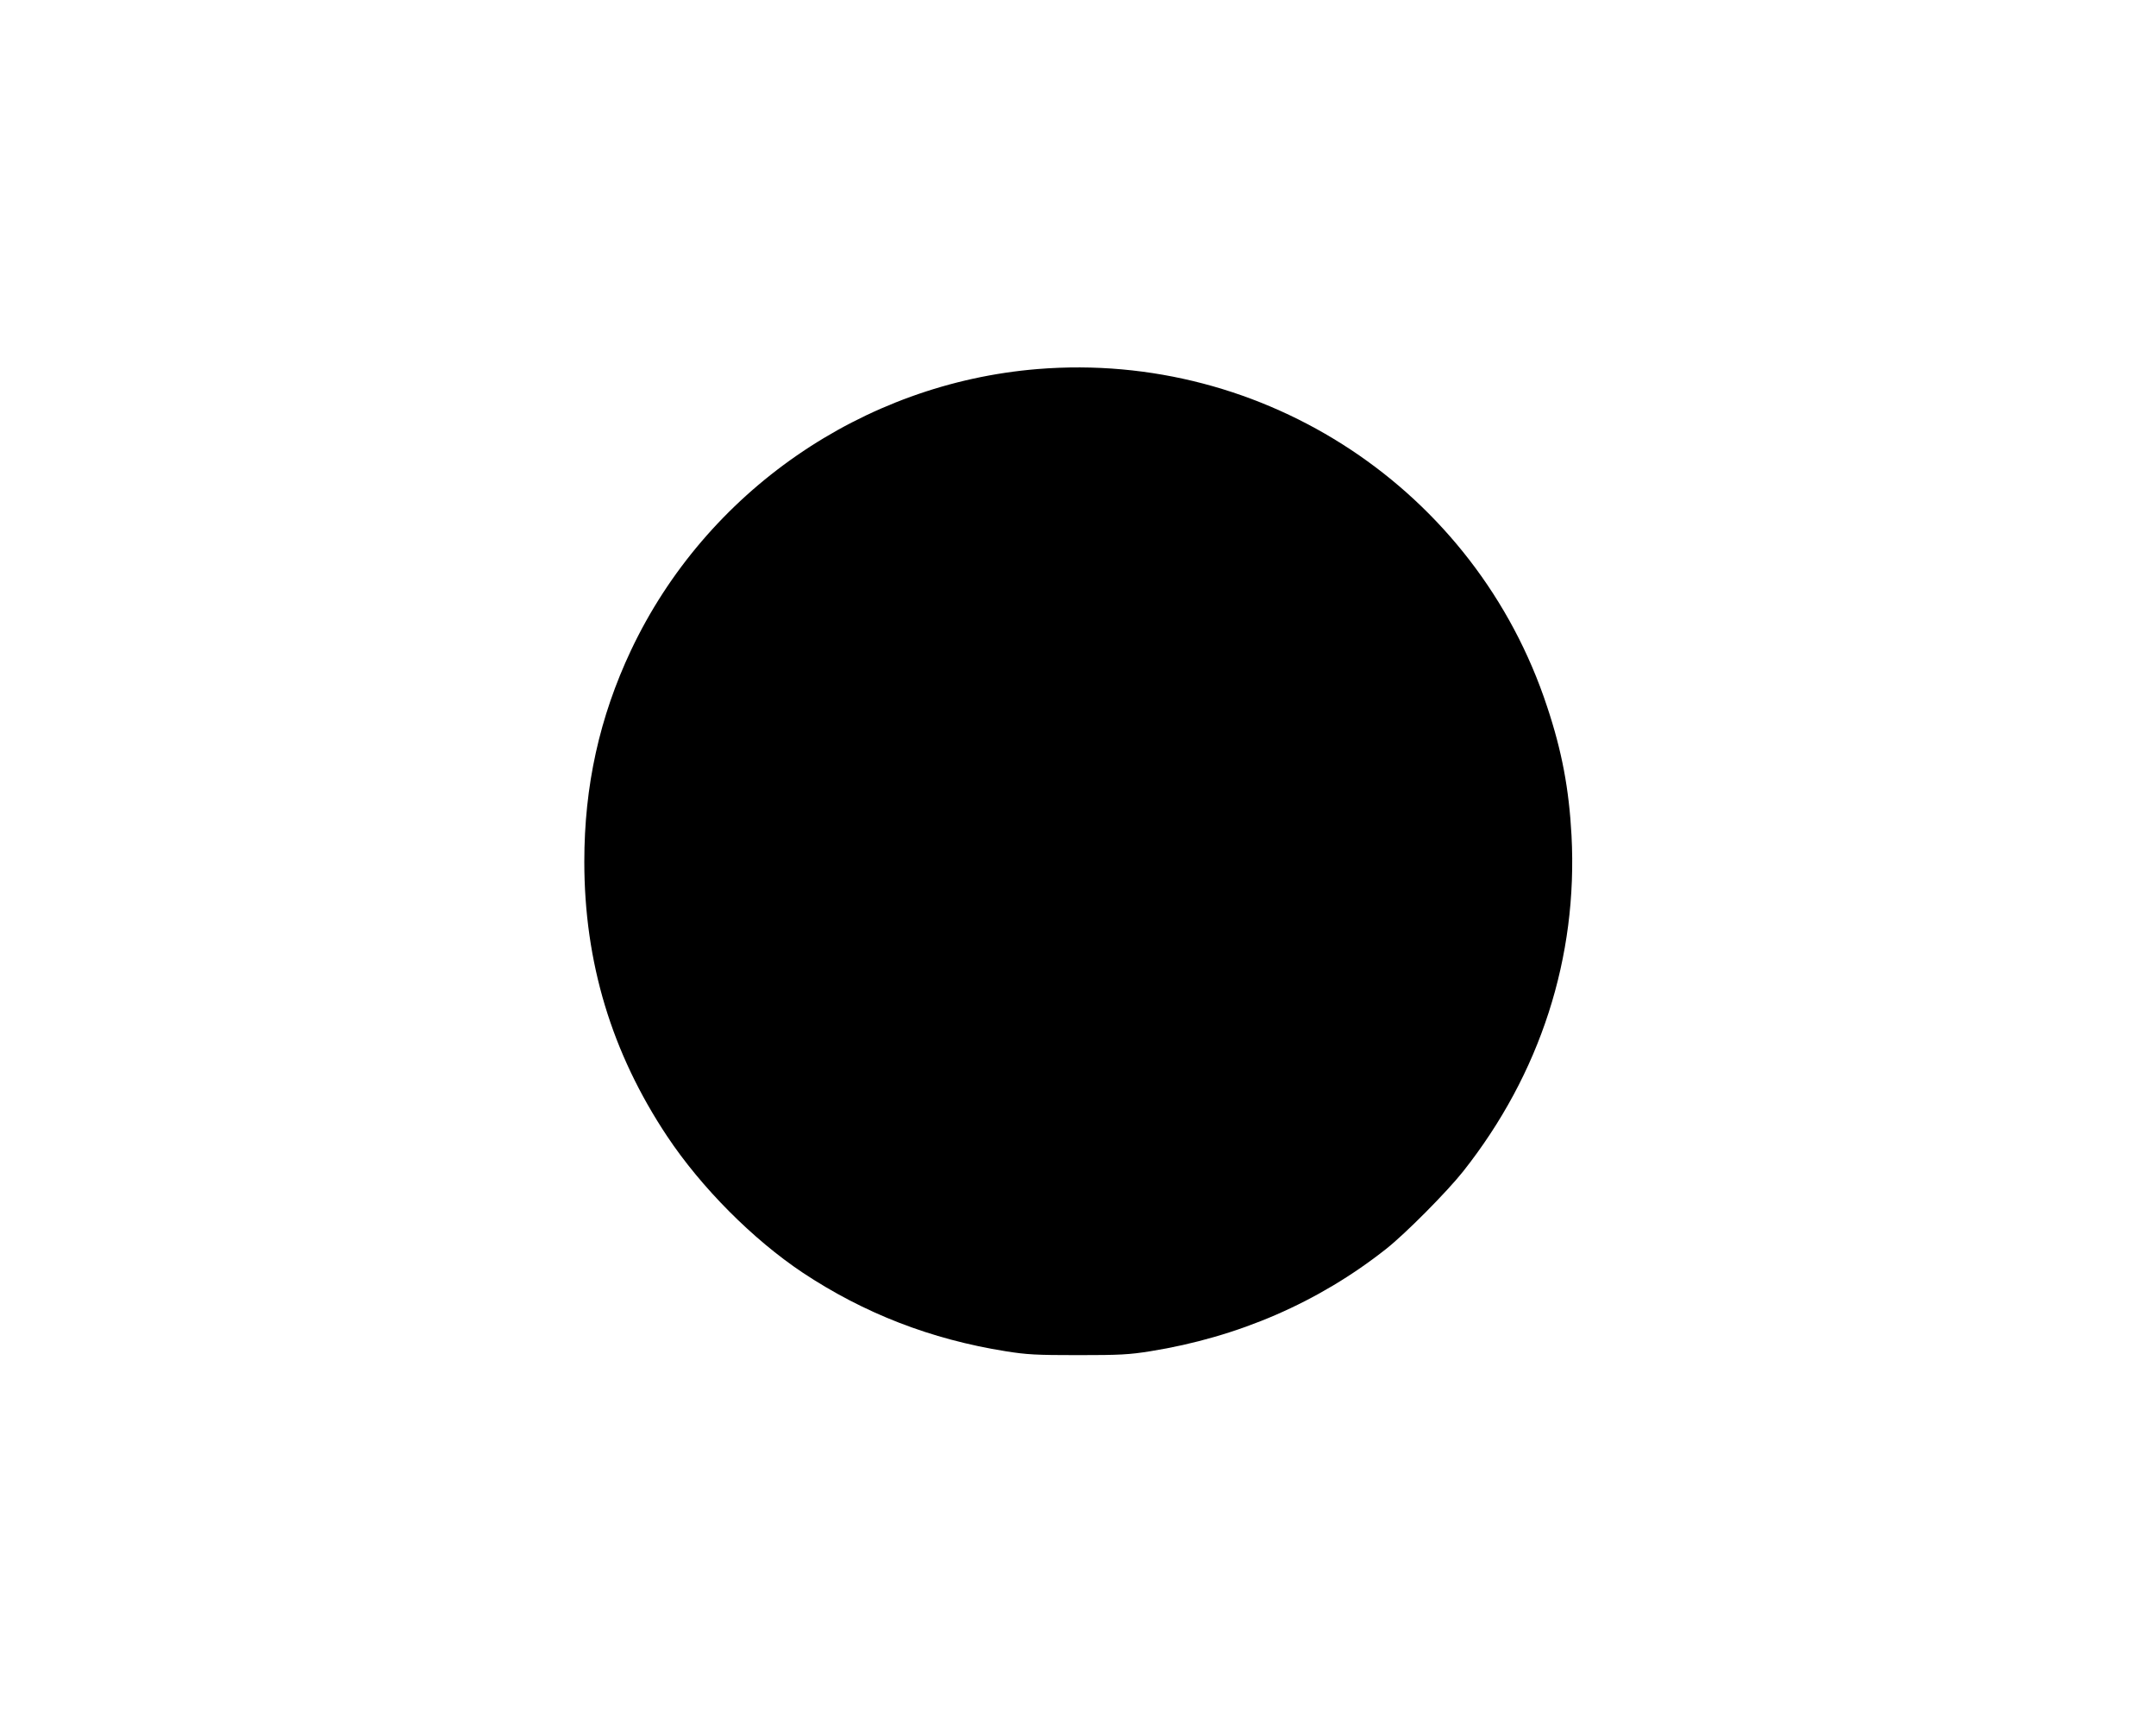
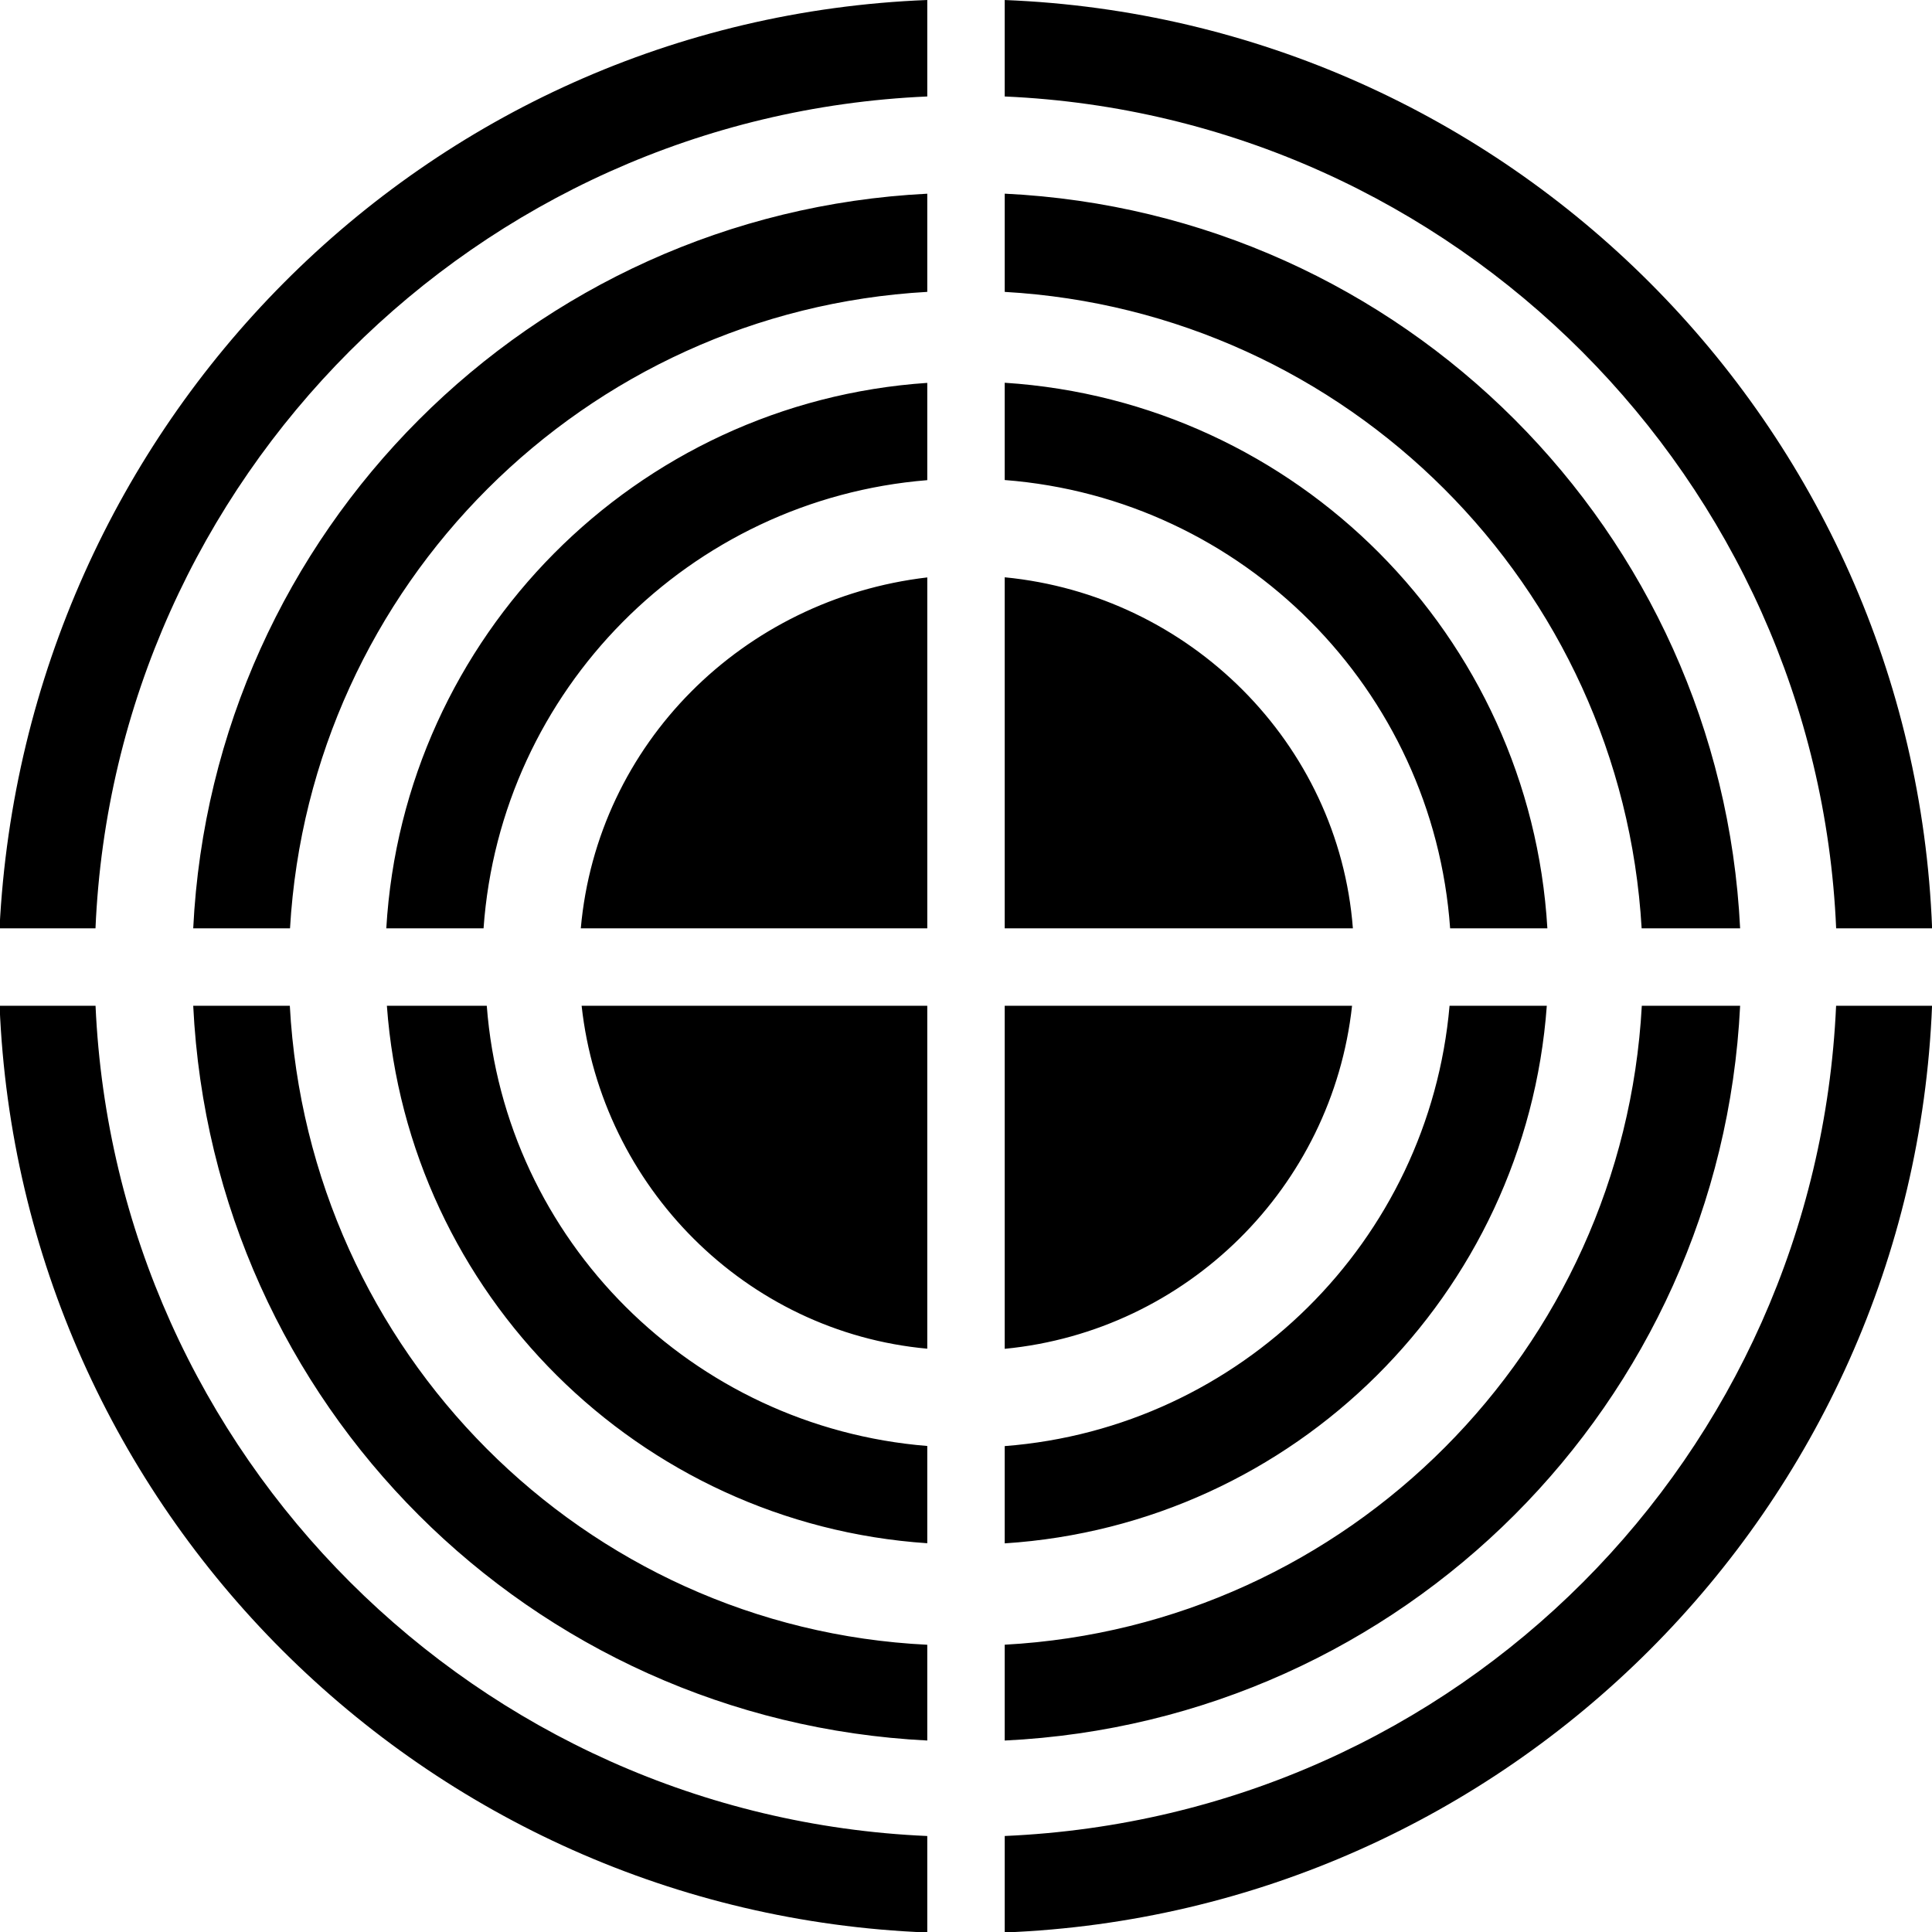
- <svg xmlns="http://www.w3.org/2000/svg" version="1.0" width="1280pt" height="1023pt" viewBox="0 0 1280 1023" preserveAspectRatio="xMidYMid meet">
-   <g transform="translate(0,1023) scale(0.1,-0.1)" fill="#000000" stroke="none">
-     <path d="M6160 8039 c-1040 -85 -1969 -728 -2414 -1670 -187 -397 -277 -805 -277 -1254 0 -598 162 -1135 492 -1631 203 -305 509 -612 804 -809 365 -242 761 -396 1206 -467 126 -20 180 -23 429 -23 249 0 303 3 429 23 523 84 999 290 1401 608 115 91 359 337 456 459 459 580 682 1272 644 1995 -15 277 -57 501 -145 765 -423 1285 -1676 2114 -3025 2004z" />
-   </g>
+ <svg xmlns="http://www.w3.org/2000/svg" version="1.1" id="Слой_1" x="0px" y="0px" viewBox="0 0 1080 1080" style="enable-background:new 0 0 1080 1080;" xml:space="preserve">
+   <style type="text/css">
+ 	.st0{fill-rule:evenodd;clip-rule:evenodd;}
+ </style>
+   <path class="st0" d="M1026.42,518.95C1015.63,268.31,813.49,64.99,561.64,53.93V0.01c281.46,11.14,507.56,237.42,518.42,518.95  H1026.42z M324.67,518.95c9.17-103.28,90.77-184.12,193.69-196.17v196.17H324.67z M270.31,518.95h-54.37  c9.62-163.2,139.57-293.97,302.41-304.92v54.38C385.48,279.16,279.75,385.73,270.31,518.95z M162.12,518.95h-54.11  c10.93-221.72,188.66-399.56,410.34-410.67v54.88C326.74,173.93,173.27,327.31,162.12,518.95z M53.38,518.95H-0.26  C13.76,237.37,236.81,11.04,518.35,0v53.93C266.42,64.89,64.17,267.69,53.38,518.95z M53.41,562.24  c11.25,251.4,213.32,453.15,464.94,464.1v53.93C237.11,1069.24,11.09,843.4-0.22,562.24H53.41z M518.35,753.93  c-101.42-9.26-182.12-90.51-193.22-191.69h193.22V753.93z M518.35,919.43v53.53c-221.68-11.11-399.43-187.82-410.34-410.72h54  C172.5,755.63,326.28,910.08,518.35,919.43z M518.35,808.31v54.37c-161.34-10.85-290.37-139.34-302.08-300.44h55.84  C282.1,693.38,386.97,797.68,518.35,808.31z M755.81,562.24c-11.13,101.48-92.31,181.88-194.17,191.76V562.24H755.81z   M810.31,562.24h54.36c-11.74,161.42-141.24,290.1-303.03,300.51v-54.37C693.47,798.18,798.82,693.7,810.31,562.24z M917.78,562.24  h54.96c-10.92,221.99-188.34,399.99-411.1,410.73v-53.57C753.62,908.98,907.3,754.48,917.78,562.24z M972.74,518.95h-55.05  c-11.15-191.58-164.52-344.92-356.04-355.78v-54.91C784.29,119.01,961.8,296.99,972.74,518.95z M561.64,322.71  C665,332.73,748.3,415.36,756.27,518.95H561.64V322.71z M561.64,268.34v-54.38c163.28,10.5,293.72,141.48,303.35,304.99h-54.36  C801.17,385.41,694.96,278.65,561.64,268.34z M1026.39,562.24h53.64c-11.31,281.1-237.24,506.9-518.38,518.02v-53.93  C815.52,1015.29,1015.14,813.58,1026.39,562.24z" />
</svg>
